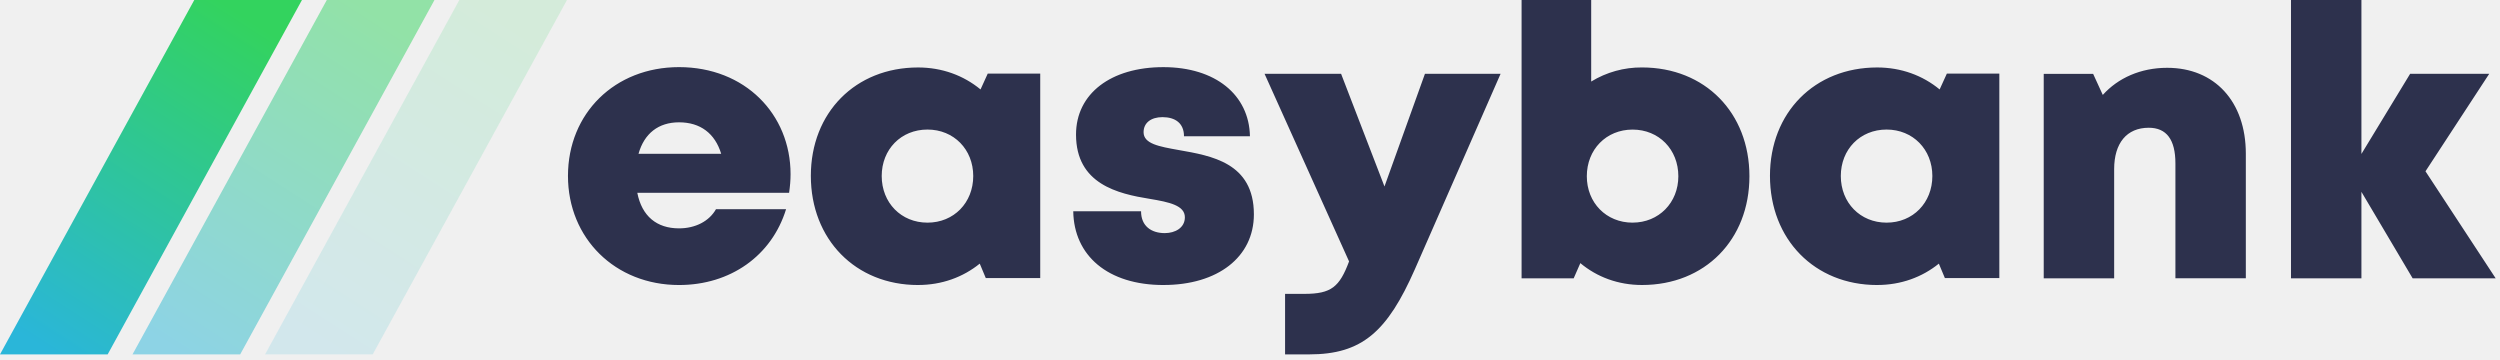
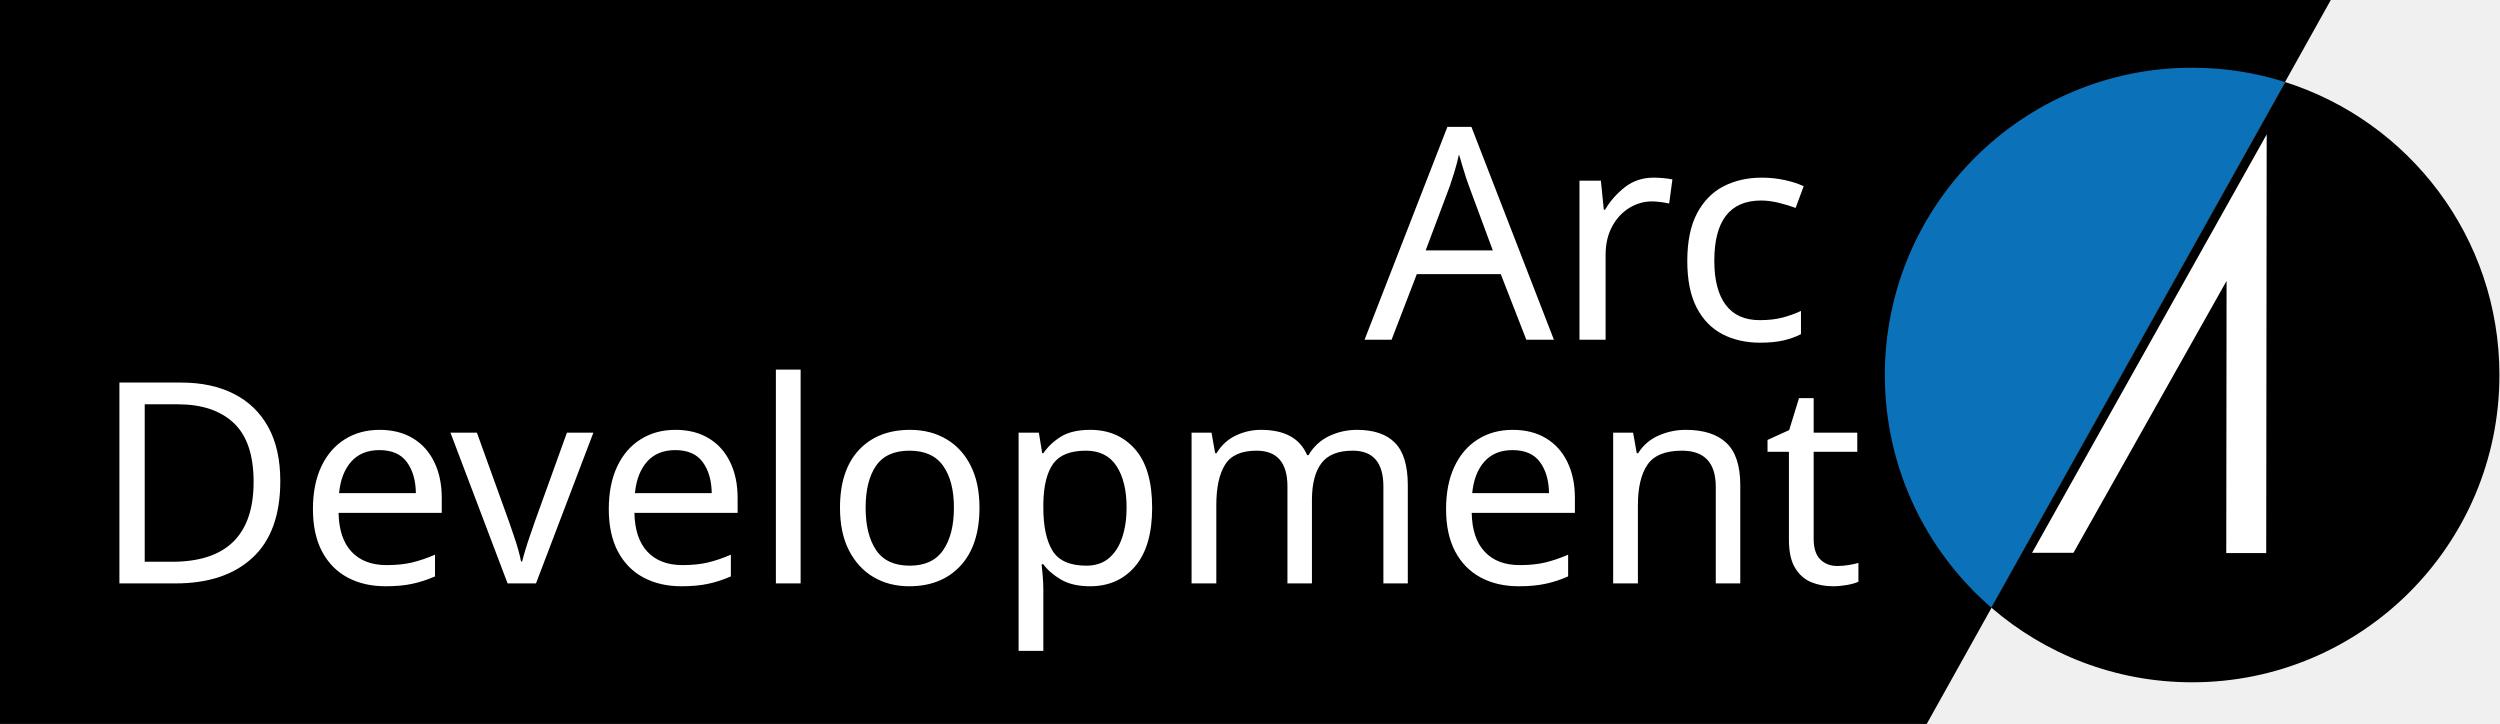
- <svg xmlns="http://www.w3.org/2000/svg" width="139" height="20">
-   <defs>
-     <linearGradient id="a" x1="72.195%" x2="17.503%" y1="0%" y2="100%">
-       <stop offset="0%" stop-color="#33D35E" />
-       <stop offset="100%" stop-color="#2AB6D9" />
-     </linearGradient>
-   </defs>
-   <g fill="none" fill-rule="evenodd">
-     <path fill="#2D314D" fill-rule="nonzero" d="M37.754 15.847c2.852 0 5.152-1.622 5.952-4.216h-3.897c-.376.665-1.14 1.066-2.055 1.066-1.237 0-2.065-.674-2.32-1.978h8.44c.051-.352.081-.694.081-1.037 0-3.335-2.537-5.95-6.201-5.95-3.568 0-6.175 2.564-6.175 6.049 0 3.473 2.628 6.066 6.175 6.066zm2.344-7.297h-4.596c.317-1.129 1.11-1.749 2.252-1.749 1.181 0 2 .613 2.344 1.75zm10.946 7.296c1.32 0 2.5-.434 3.43-1.188l.336.804h3.027V4.093h-2.919l-.4.88c-.94-.775-2.135-1.222-3.474-1.222-3.476 0-5.961 2.505-5.961 6.026 0 3.533 2.485 6.07 5.961 6.07zm.524-3.467c-1.467 0-2.545-1.108-2.545-2.593 0-1.475 1.069-2.583 2.545-2.583 1.466 0 2.544 1.108 2.544 2.583 0 1.485-1.078 2.593-2.544 2.593zm13.123 3.467c3.02 0 5.025-1.554 5.025-3.93 0-2.883-2.387-3.256-4.183-3.575-1.08-.193-1.95-.344-1.95-.99 0-.527.422-.838 1.05-.838.71 0 1.197.337 1.197 1.063h3.667c-.044-2.303-1.92-3.843-4.816-3.843-2.912 0-4.854 1.47-4.854 3.75 0 2.757 2.337 3.289 4.1 3.574 1.092.181 1.952.368 1.952 1.024 0 .587-.543.88-1.116.88-.742 0-1.32-.383-1.32-1.214h-3.77c.036 2.463 1.919 4.1 5.018 4.1zm8.1 3.858c2.936 0 4.344-1.257 5.877-4.736l4.764-10.863h-4.206l-2.249 6.263-2.412-6.263H70.31l4.698 10.43c-.53 1.414-.983 1.804-2.48 1.804H71.45v3.365h1.341zm18.504-3.858c3.5 0 5.973-2.515 5.973-6.048S94.796 3.75 91.295 3.75a5.332 5.332 0 00-2.825.784V0H84.6v15.474h2.897l.37-.844c.923.771 2.102 1.216 3.428 1.216zm-.523-3.467c-1.467 0-2.545-1.108-2.545-2.58 0-1.486 1.078-2.594 2.545-2.594 1.466 0 2.544 1.108 2.544 2.593 0 1.473-1.087 2.58-2.544 2.58zm13.598 3.467c1.32 0 2.5-.434 3.43-1.188l.336.804h3.027V4.093h-2.918l-.401.88c-.939-.775-2.135-1.222-3.474-1.222-3.476 0-5.96 2.505-5.96 6.026 0 3.533 2.484 6.07 5.96 6.07zm.524-3.467c-1.467 0-2.545-1.108-2.545-2.593 0-1.475 1.07-2.583 2.545-2.583 1.467 0 2.545 1.108 2.545 2.583 0 1.485-1.078 2.593-2.545 2.593zm12.653 3.095V9.403c0-1.447.702-2.3 1.923-2.3.986 0 1.483.657 1.483 1.98v6.39h3.915V8.543c0-2.897-1.733-4.773-4.373-4.773-1.47 0-2.733.565-3.58 1.508l-.537-1.172h-2.747v11.369h3.916zm13.748 0v-4.808l2.848 4.808h4.616l-3.902-5.95 3.543-5.419h-4.397l-2.708 4.454V0h-3.916v15.474h3.916z" />
-     <g fill="url(#a)">
-       <path d="M10.802 0L0 19.704h5.986L16.789 0z" />
-       <path opacity=".5" d="M18.171 0L7.368 19.704h5.986L24.157 0z" />
-       <path opacity=".15" d="M25.539 0L14.737 19.704h5.986L31.525 0z" />
+ <svg xmlns="http://www.w3.org/2000/svg" id="Layer_1" viewBox="0 0 480 139">
+   <style>.st0{fill:none}.st1{fill:#fff}.st2{font-family:Raleway; font-weight: 100;}.st6{fill:none;stroke:#000;stroke-width:3;stroke-miterlimit:10}</style>
+   <path d="M448.07-1l-9.62 17.24-8.36 14.96L369.93 139H-1V-1z" />
+   <path class="st0" d="M-1 139h479.92v.01H-1z" />
+   <text transform="translate(261.994 65.233)" class="st1 st2" font-size="57">Arc</text>
+   <text transform="translate(17.692 112.015)" class="st1 st2" font-size="54">Development</text>
+   <path class="st0" d="M382.44 116.43l47.65-85.23 8.36-14.96M369.83 139l-.01.01L362 153" />
+   <path d="M438.76 15.76l-56.42 100.91c-12.52-10.83-20.45-26.82-20.45-44.67 0-32.58 26.42-59 59-59 6.23 0 12.24.97 17.87 2.76z" fill="#0b72b9" />
+   <path d="M479.89 72c0 32.58-26.42 59-59 59-14.73 0-28.21-5.4-38.55-14.33l56.42-100.91c23.85 7.57 41.13 29.89 41.13 56.24z" />
+   <g id="Group_186" transform="translate(30.153 11.413)">
+     <g id="Group_185">
+       <g id="Words">
+         <path id="Path_59" class="st1" d="M405.05 14.4l-.09 80.38-7.67-.01.06-52.25-29.4 52.21-7.94-.01 45.04-80.32z" />
+       </g>
    </g>
  </g>
+   <path class="st0" d="M457-17l-8.93 16-9.62 17.24-8.36 14.96L369.93 139l-.01.01L361 155" />
</svg>
